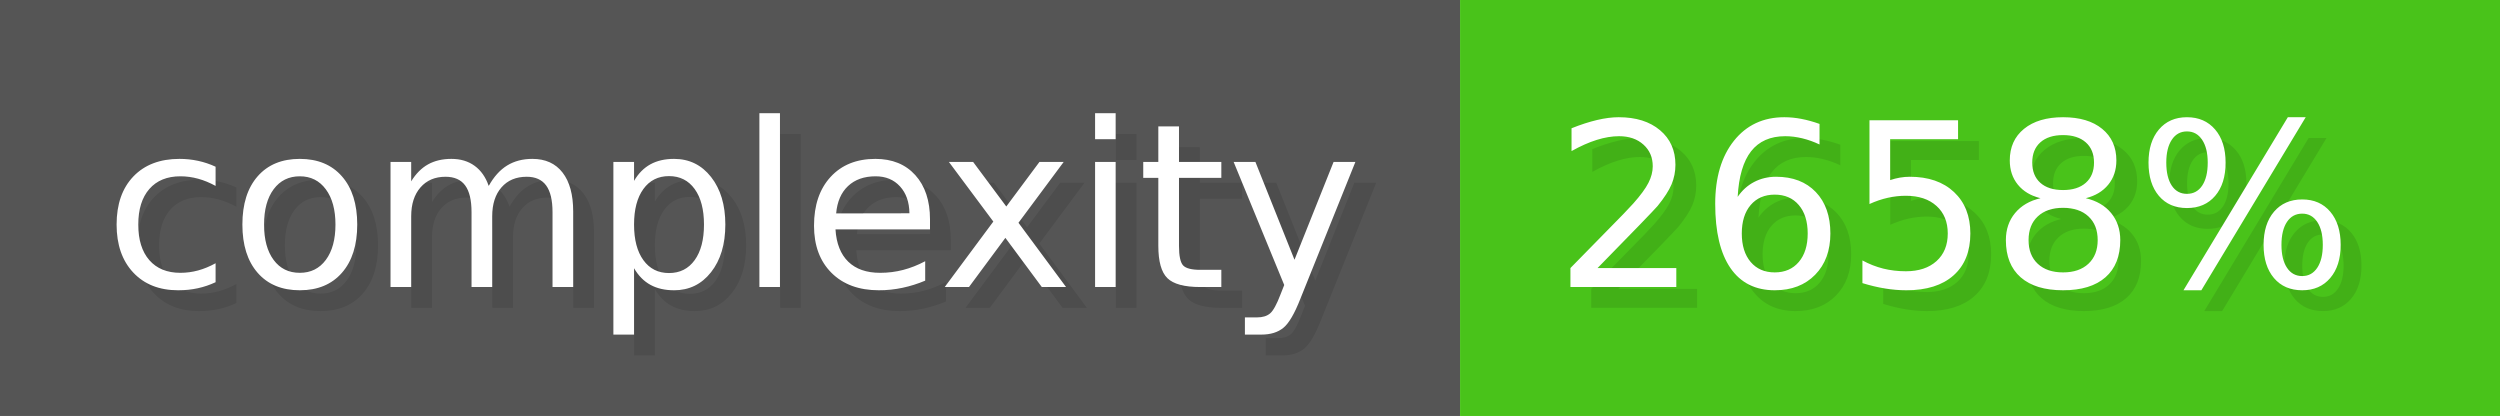
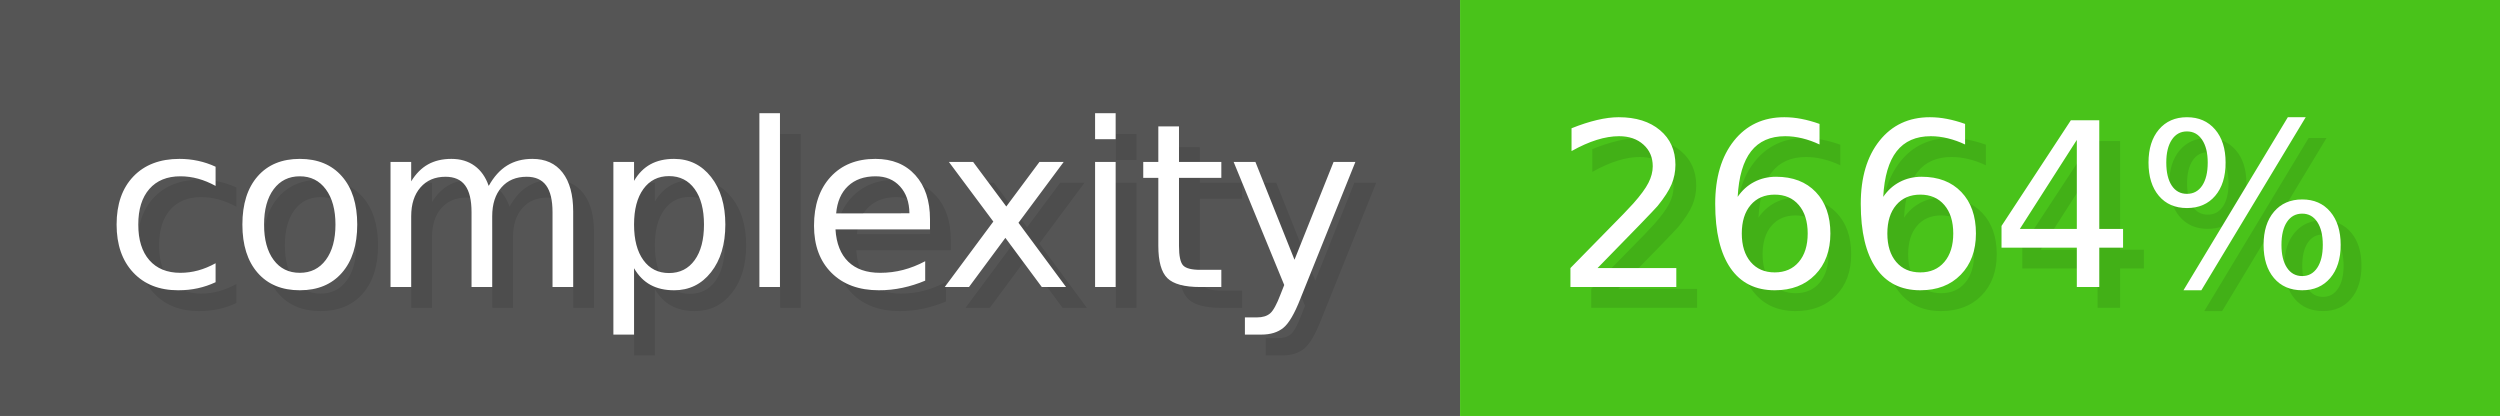
- <svg xmlns="http://www.w3.org/2000/svg" width="120.2" height="20" viewBox="0 0 1202 200" role="img" aria-label="complexity: 2658%">
+ <svg xmlns="http://www.w3.org/2000/svg" width="120.2" height="20" viewBox="0 0 1202 200" role="img" aria-label="complexity: 2664%">
  <g>
    <rect fill="#555" width="702" height="200" />
    <rect fill="#49c31a" x="702" width="500" height="200" />
  </g>
  <g aria-hidden="true" fill="#fff" text-anchor="start" font-family="Verdana,DejaVu Sans,sans-serif" font-size="110">
    <text x="60" y="148" textLength="602" fill="#000" opacity="0.1">complexity</text>
    <text x="50" y="138" textLength="602">complexity</text>
-     <text x="757" y="148" textLength="400" fill="#000" opacity="0.1">2658%</text>
-     <text x="747" y="138" textLength="400">2658%</text>
+     <text x="757" y="148" textLength="400" fill="#000" opacity="0.1">2664%</text>
+     <text x="747" y="138" textLength="400">2664%</text>
  </g>
</svg>
